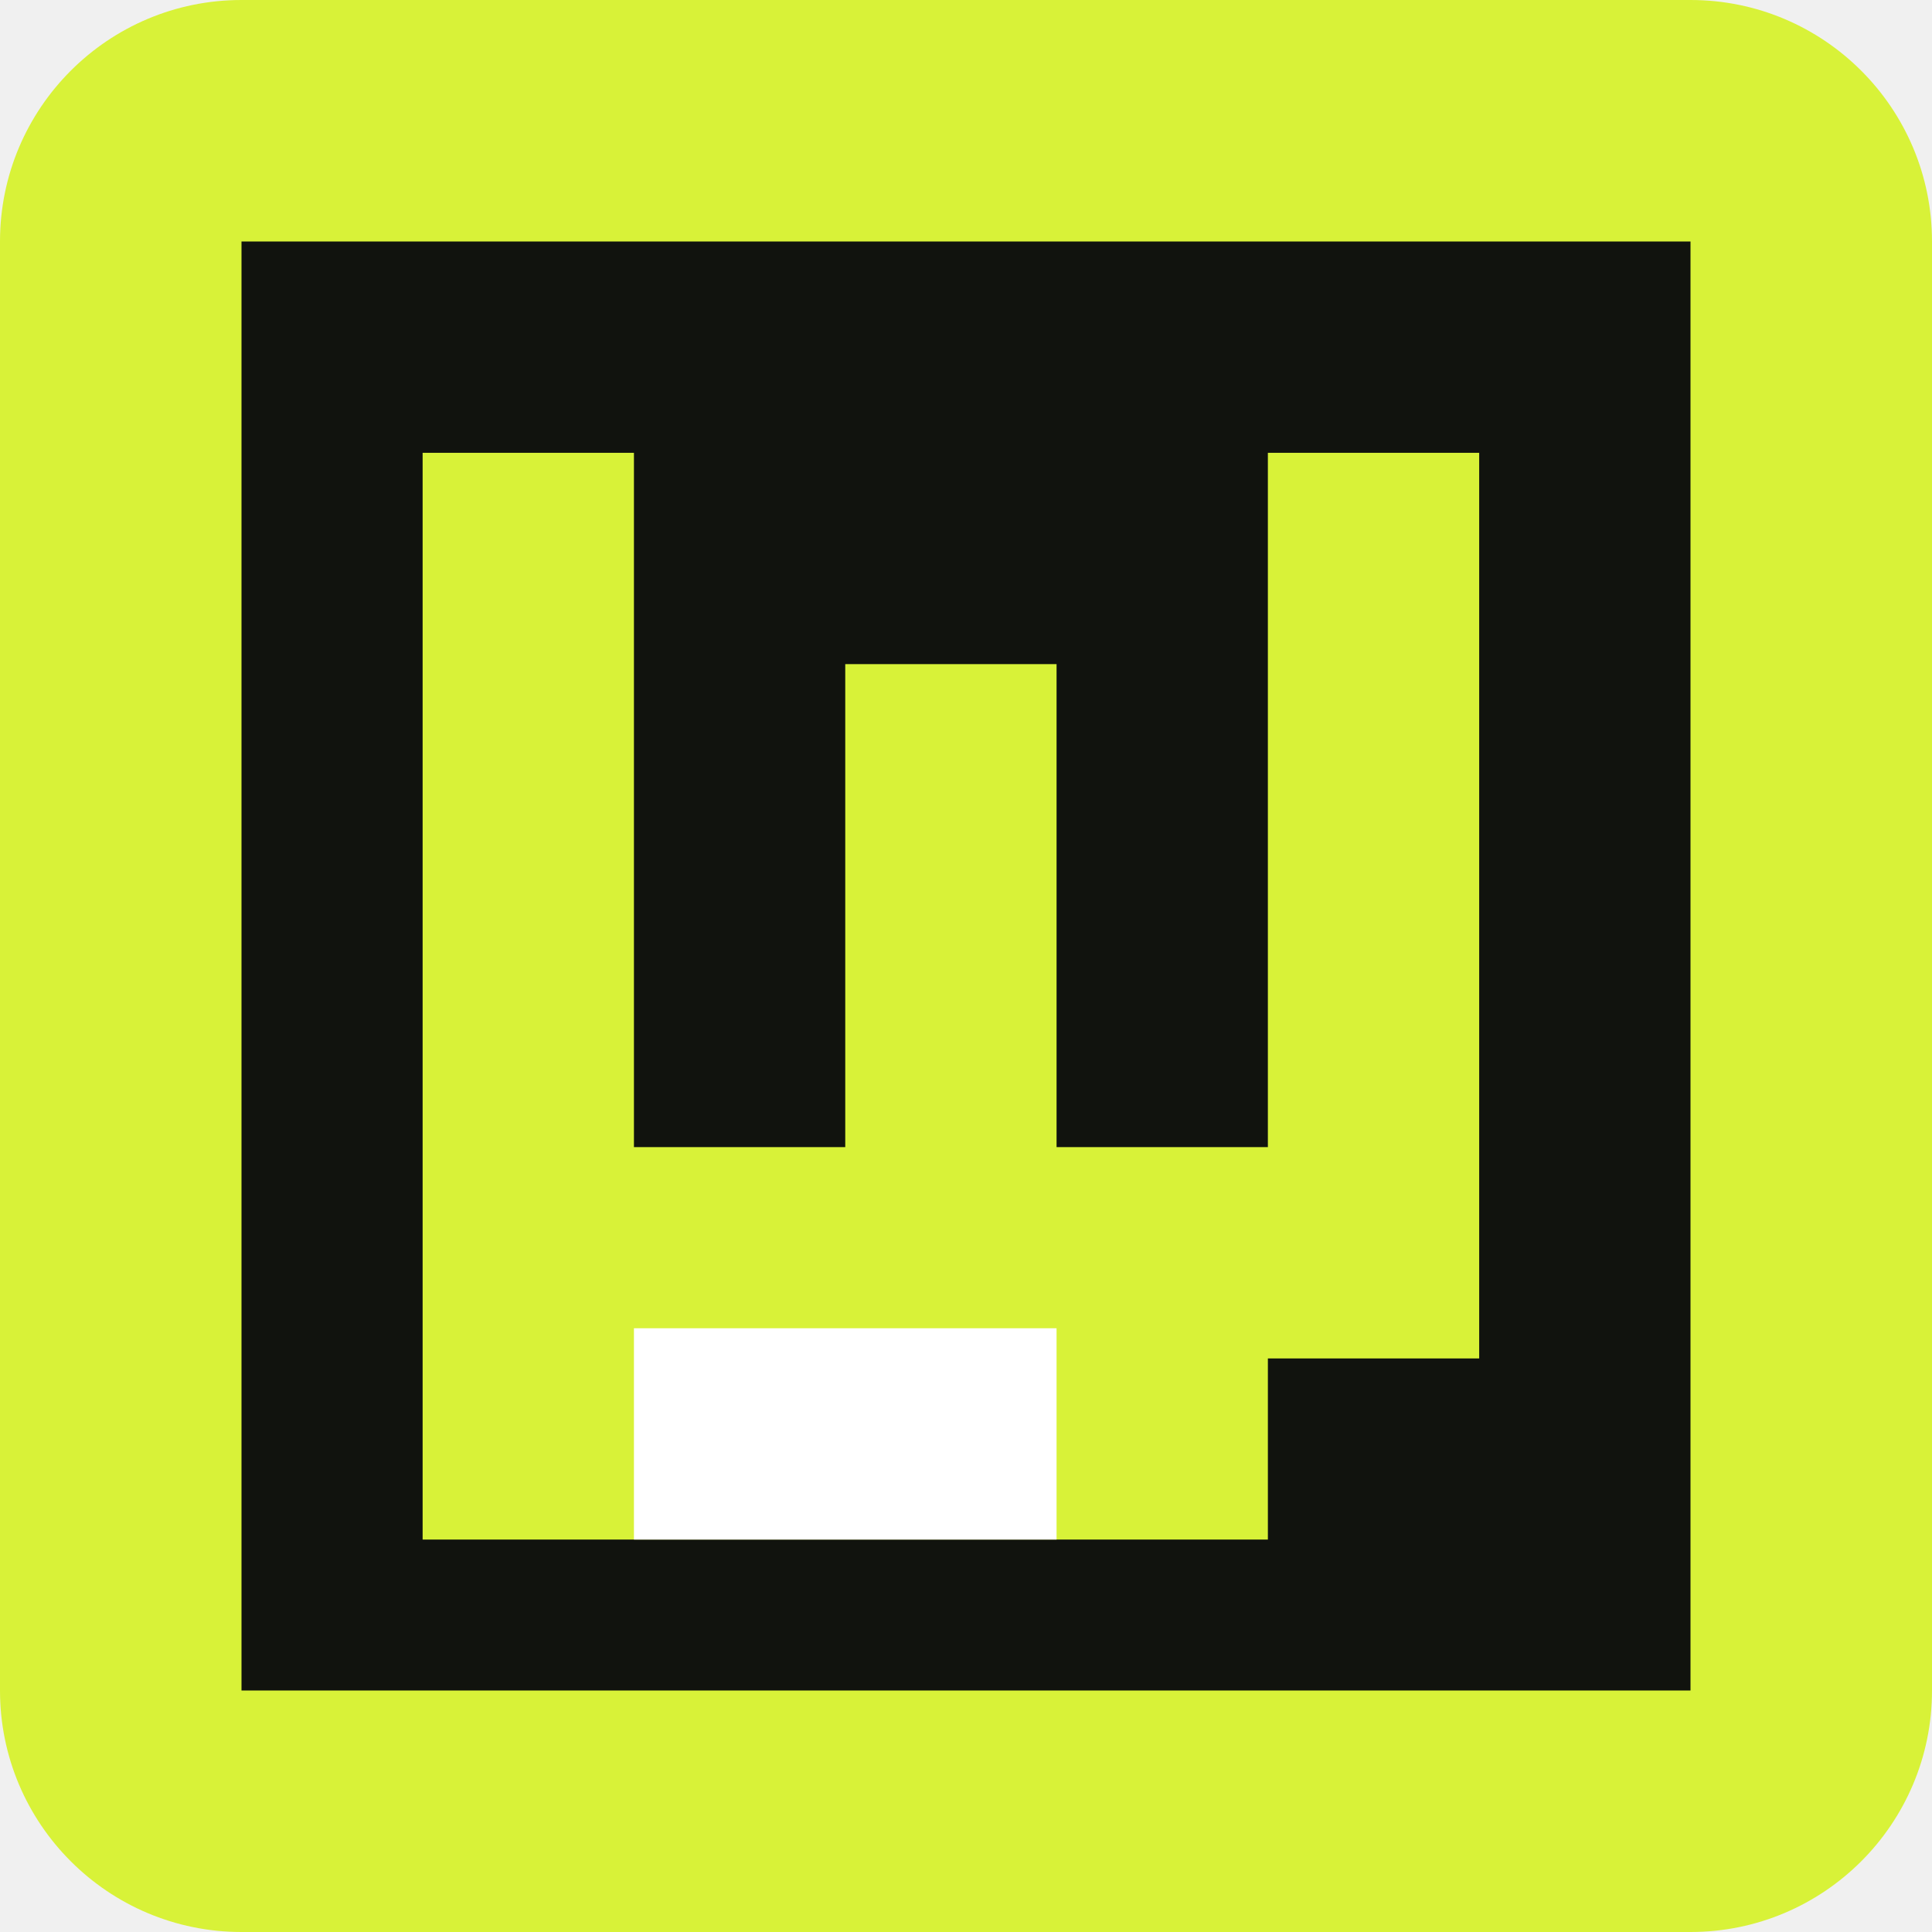
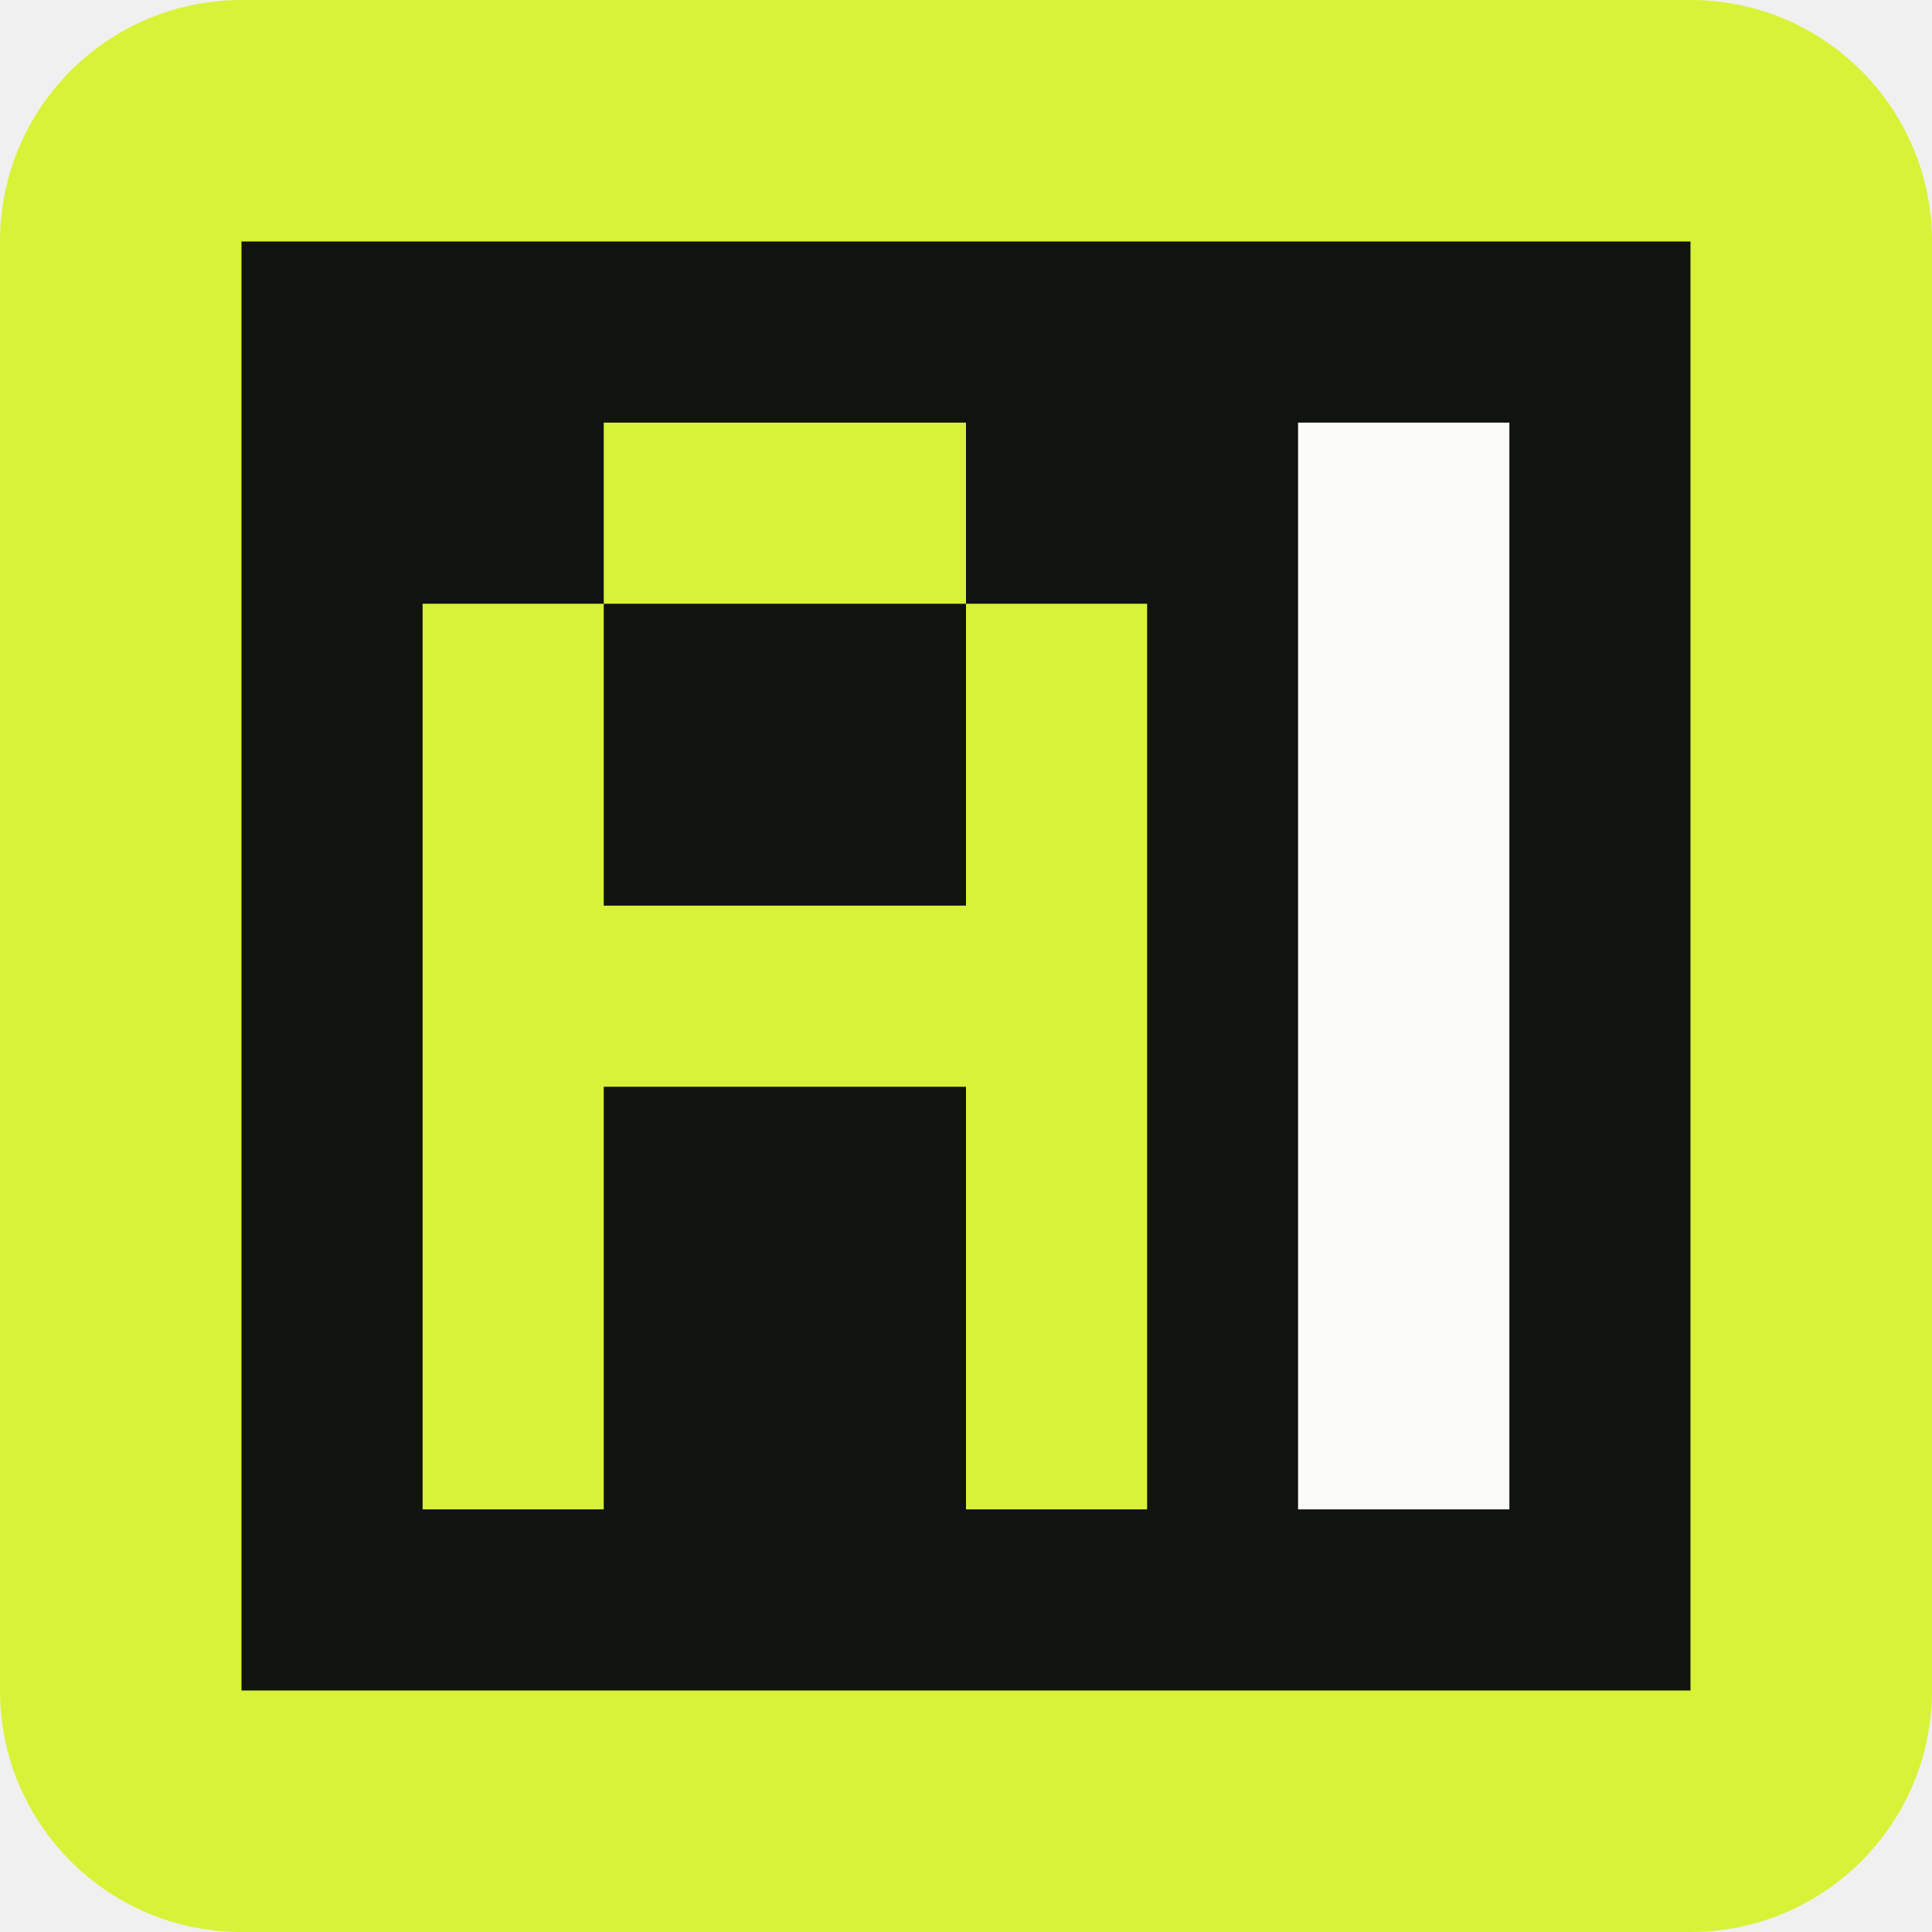
- <svg xmlns="http://www.w3.org/2000/svg" viewBox="0 0 64 64" role="img" aria-label="WorkBuddy Guide">
+ <svg xmlns="http://www.w3.org/2000/svg" viewBox="0 0 64 64" role="img" aria-label="教师 AI 实践课">
  <rect width="64" height="64" rx="8" fill="#d8f238" />
  <path fill="#11130e" d="M8 8h48v48H8z" />
-   <path fill="#d8f238" d="M14 15h7v23h7V22h7v16h7V15h7v30h-7v6H14z" />
-   <path fill="#fff" d="M21 44h14v7H21z" />
+   <path fill="#d8f238" d="M14 20h6v-6h12v6h6v30h-6V36H20v14h-6zm6 0v10h12V20z" />
+   <path fill="#fbfcf8" d="M43 14h7v36h-7z" />
</svg>
